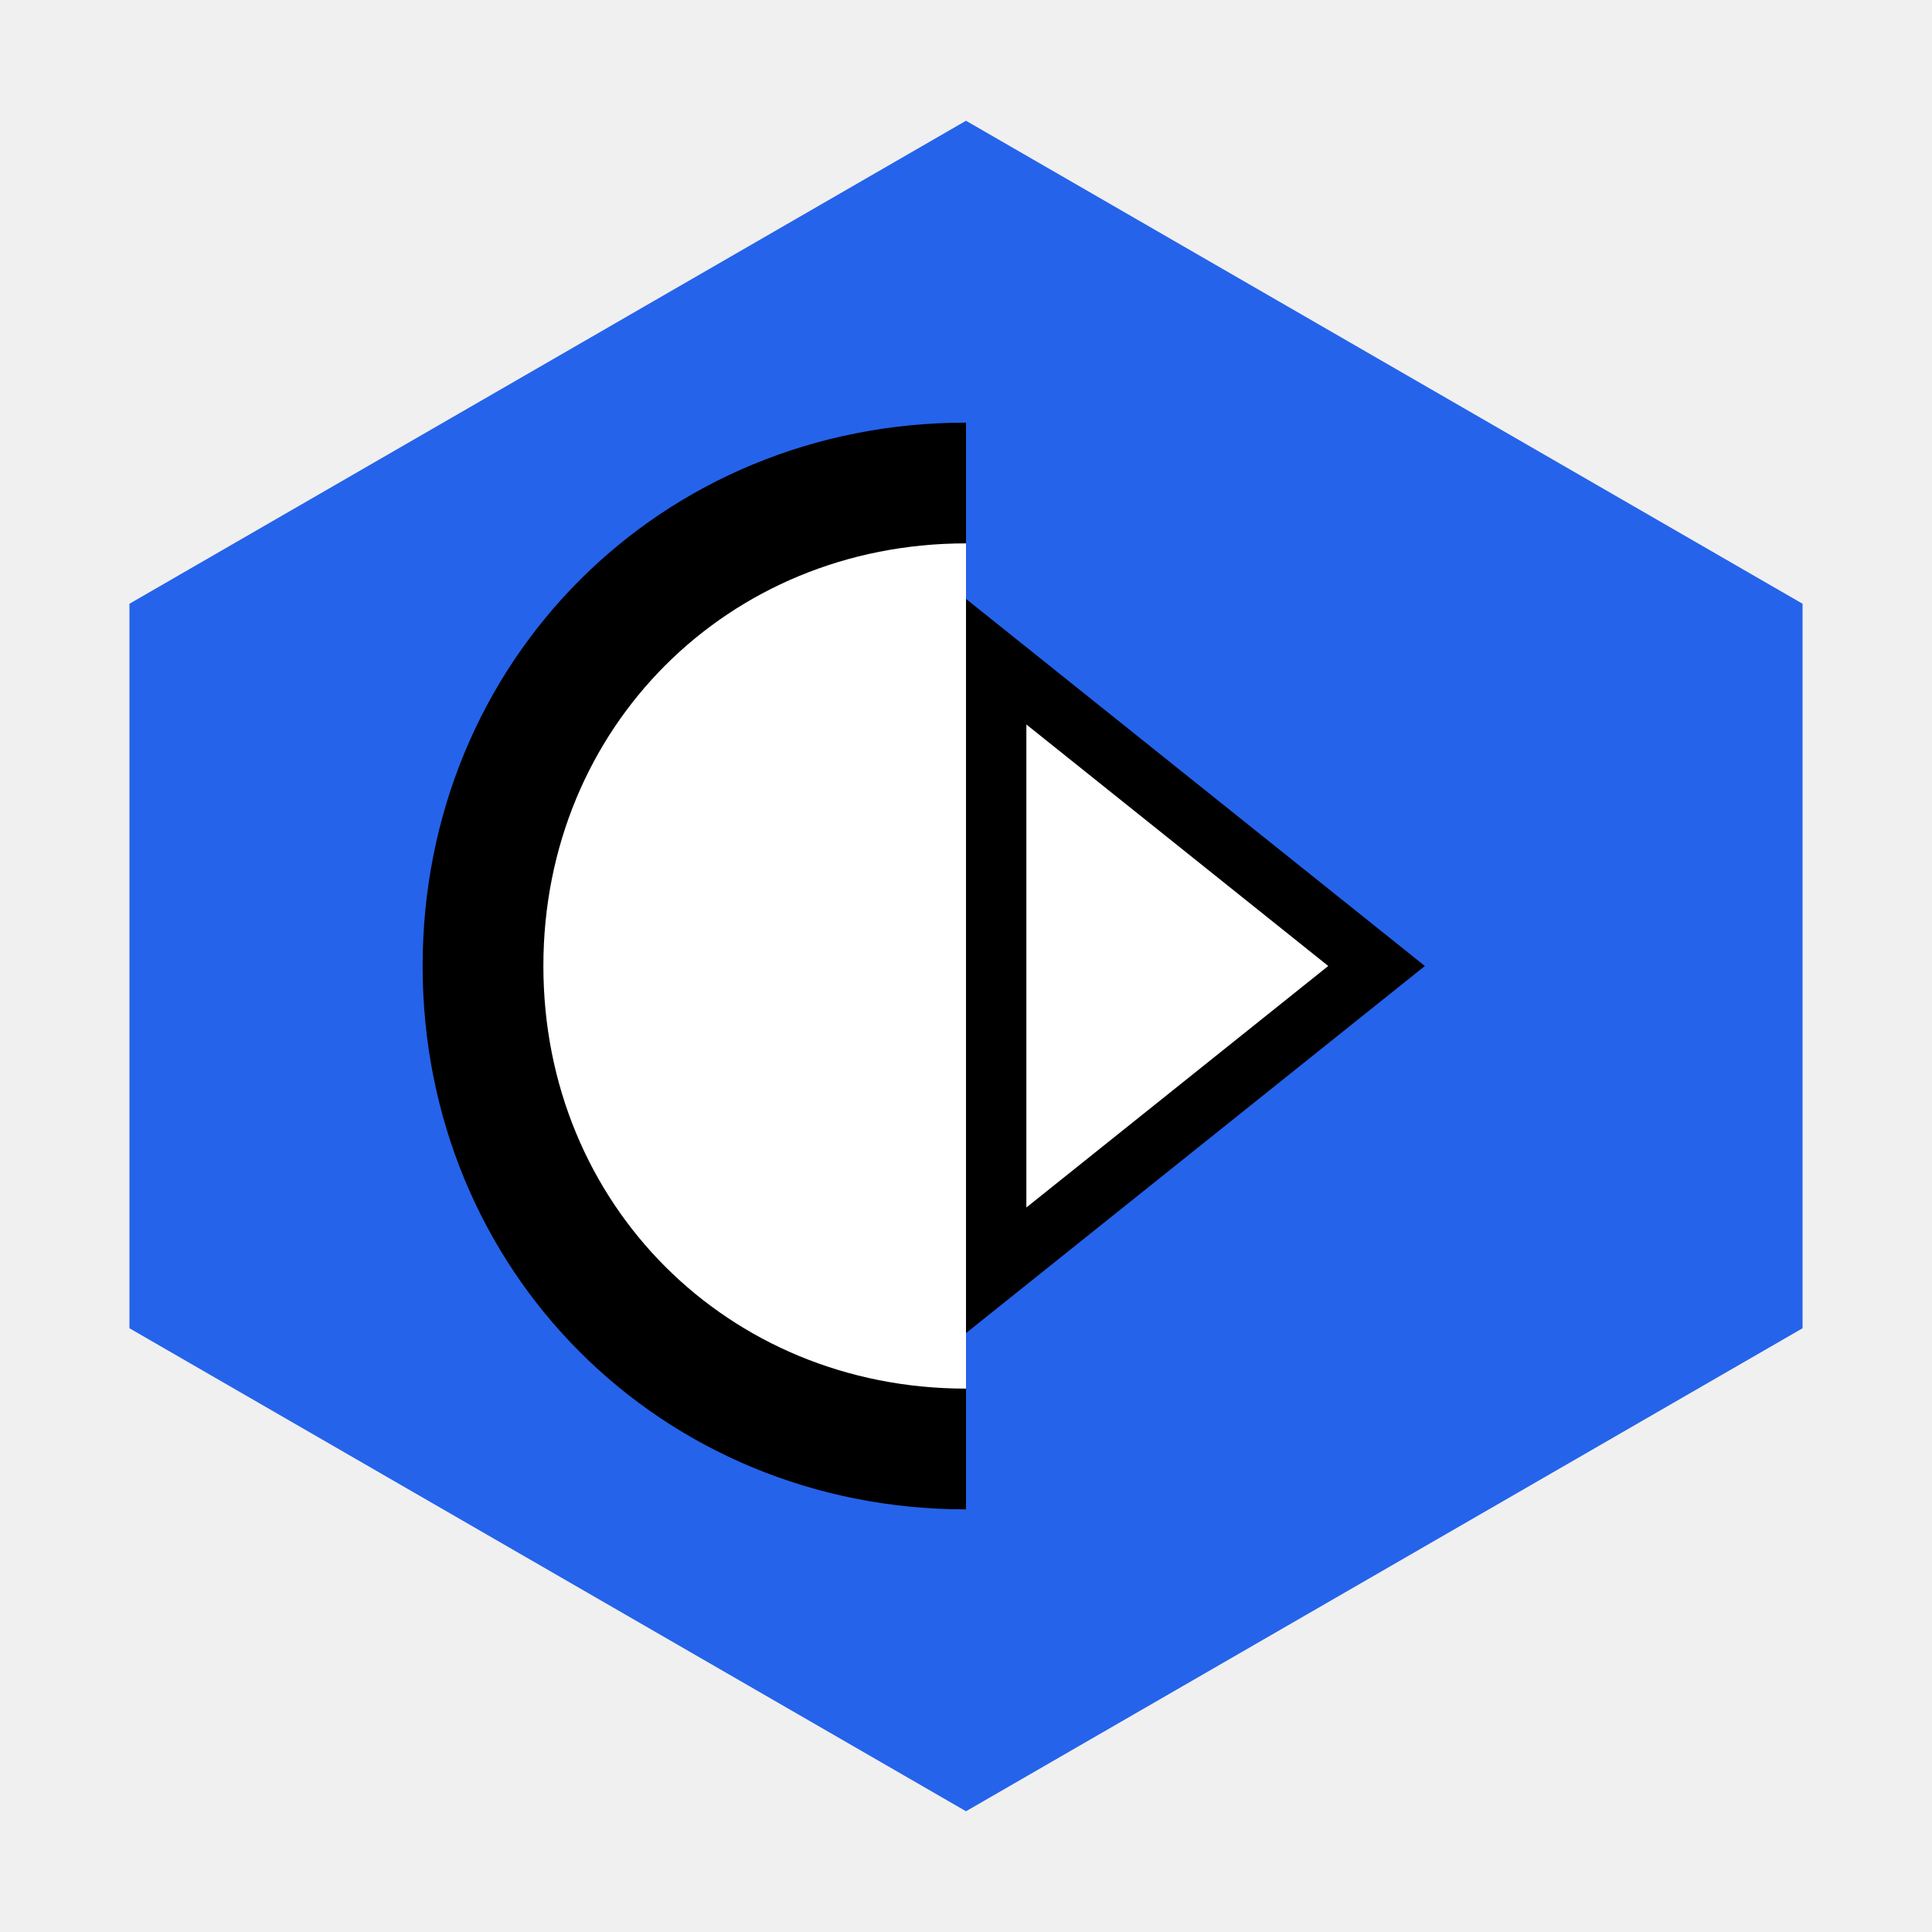
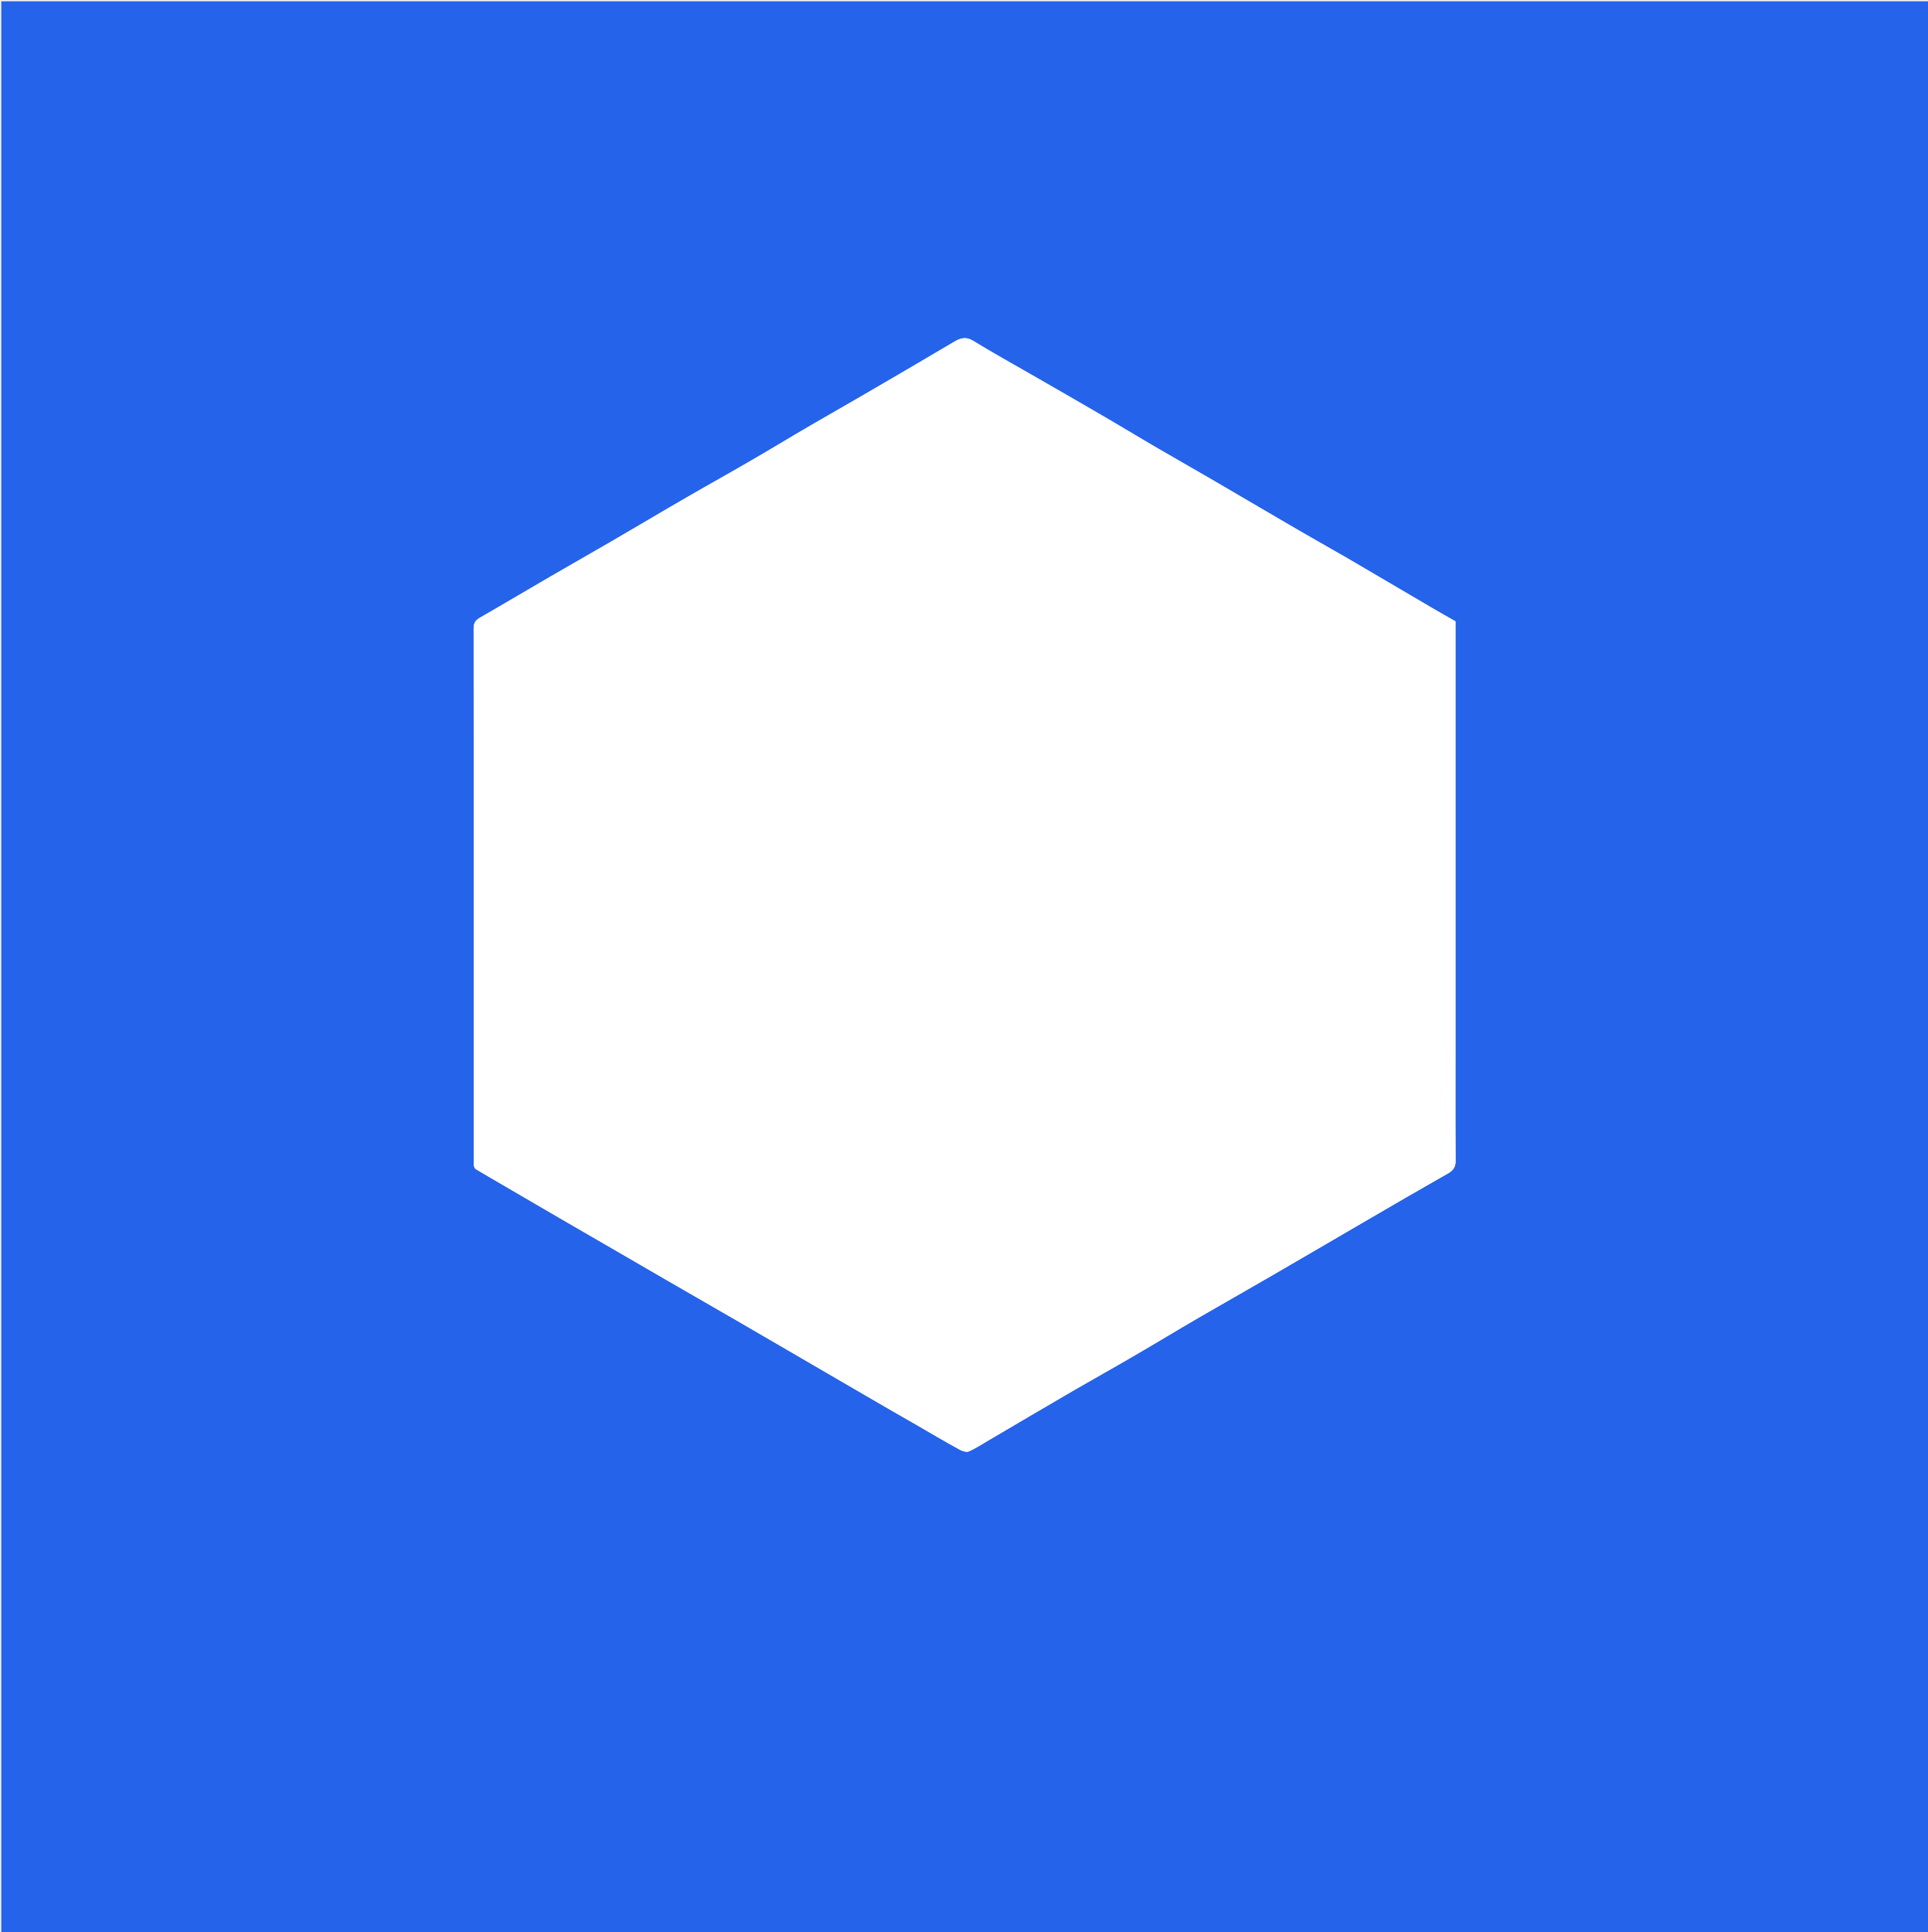
- <svg xmlns="http://www.w3.org/2000/svg" viewBox="0 0 32 32">
+ <svg xmlns="http://www.w3.org/2000/svg" version="1.1" viewBox="0 0 1469 1472" xml:space="preserve">
  <style>
-     .icon-base { fill: #2563eb; }
-     .icon-symbol { fill: #ffffff; }
+     .cls-bg { fill: #2563eb; }
+     .cls-fg { fill: #ffffff; }
    @media (prefers-color-scheme: dark) {
-       .icon-base { fill: #60a5fa; }
-       .icon-symbol { fill: #0f172a; }
+       .cls-bg { fill: #60a5fa; }
+       .cls-fg { fill: #0f172a; }
    }
  </style>
-   <path d="M16 2L29.856 10V22L16 30L2.144 22V10L16 2Z" class="icon-base" />
-   <path d="M16 8C11.5 8 8 11.5 8 16C8 20.5 11.5 24 16 24M22 16L17 12V20L22 16Z" class="icon-symbol" stroke-width="2" stroke="currentColor" fill="none" />
-   <path d="M16 12C13.8 12 12 13.8 12 16C12 18.2 13.8 20 16 20" class="icon-symbol" fill="none" stroke-width="2" />
-   <path d="M22 16L17 12V20L22 16Z" class="icon-symbol" />
+   <path class="cls-bg" d="M996,1473 C664,1473 332.5,1473 1,1473 C1,982.3 1,491.7 1,1 C490.7,1 980.3,1 1470,1 C1470,491.7 1470,982.3 1470,1473 C1312.2,1473 1154.3,1473 996,1473 M1109,799.5 C1109,690.7 1109,582 1109,473.4 C1102.5,469.7 1096.3,466.2 1090.2,462.6 C1069.1,450.3 1048.1,437.8 1027,425.5 C1011.4,416.5 995.7,407.7 980.2,398.6 C960.7,387.3 941.4,375.8 921.9,364.5 C908.7,356.8 895.4,349.3 882.2,341.6 C867.4,333 852.7,324 837.8,315.4 C820.6,305.3 803.3,295.5 786,285.5 C771.1,276.9 756,268.6 741.4,259.6 C736,256.3 731.8,257.6 727.2,260.3 C703.8,274.1 680.4,287.9 656.9,301.5 C643.7,309.2 630.4,316.7 617.2,324.4 C602.4,333 587.7,342 572.8,350.6 C556.7,360 540.4,369 524.2,378.4 C504.9,389.5 485.7,401 466.4,412.2 C450.7,421.3 434.9,430.3 419.2,439.4 C401.4,449.7 383.7,460.3 365.9,470.5 C362.4,472.5 360.9,474.5 360.9,478.7 C361,614 361,749.3 361,884.6 C361,885.8 360.8,887 361.1,888.1 C361.3,889.1 361.8,890.4 362.6,890.8 C370.1,895.3 377.6,899.6 385.1,904 C399,912.1 412.9,920.2 426.8,928.3 C439.8,935.9 452.9,943.4 466,951 C479.9,959.1 493.8,967.1 507.7,975.2 C525.5,985.5 543.3,995.7 561.1,1006 C574.2,1013.6 587.3,1021.2 600.3,1028.8 C620.5,1040.5 640.6,1052.3 660.8,1064 C673.1,1071.2 685.5,1078.3 697.9,1085.4 C709.1,1091.9 720.1,1098.4 731.4,1104.6 C733.4,1105.7 736.5,1106.6 738.3,1105.8 C743.3,1103.6 747.9,1100.5 752.6,1097.8 C774.5,1084.9 796.4,1072 818.4,1059.2 C833.8,1050.3 849.4,1041.6 864.8,1032.6 C881.2,1023.1 897.4,1013.2 913.8,1003.7 C931.7,993.3 949.8,983.1 967.7,972.7 C991.8,958.8 1015.7,944.7 1039.8,930.7 C1061,918.3 1082.3,906 1103.7,893.8 C1107.6,891.5 1109.2,888.8 1109.1,884 C1108.9,856.2 1109,828.3 1109,799.5" />
+   <g class="cls-fg">
+     <path d="M1109,800 C1109,828.3 1108.9,856.2 1109.1,884 C1109.2,888.8 1107.6,891.5 1103.7,893.8 C1082.3,906 1061,918.3 1039.8,930.7 C1015.7,944.7 991.8,958.8 967.7,972.7 C949.8,983.1 931.7,993.3 913.8,1003.7 C897.4,1013.2 881.2,1023.1 864.8,1032.6 C849.4,1041.6 833.8,1050.3 818.4,1059.2 C796.4,1072 774.5,1084.9 752.6,1097.8 C747.9,1100.5 743.3,1103.6 738.3,1105.8 C736.5,1106.6 733.4,1105.7 731.4,1104.6 C720.1,1098.4 709.1,1091.9 697.9,1085.4 C685.5,1078.3 673.1,1071.2 660.8,1064 C640.6,1052.3 620.5,1040.5 600.3,1028.8 C587.3,1021.2 574.2,1013.6 561.1,1006 C543.3,995.7 525.5,985.5 507.7,975.2 C493.8,967.1 479.9,959.1 466,951 C452.9,943.4 439.8,935.9 426.8,928.3 C412.9,920.2 399,912.1 385.1,904 C377.6,899.6 370.1,895.3 362.6,890.8 C361.8,890.4 361.3,889.1 361.1,888.1 C360.8,887 361,885.8 361,884.6 C361,749.3 361,614 360.9,478.7 C360.9,474.5 362.4,472.5 365.9,470.5 C383.7,460.3 401.4,449.7 419.2,439.4 C434.9,430.3 450.7,421.3 466.4,412.2 C485.7,401 504.9,389.5 524.2,378.4 C540.4,369 556.7,360 572.8,350.6 C587.7,342 602.4,333 617.2,324.4 C630.4,316.7 643.7,309.2 656.9,301.5 C680.4,287.9 703.8,274.1 727.2,260.3 C731.8,257.6 736,256.3 741.4,259.6 C756,268.6 771.1,276.9 786,285.5 C803.3,295.5 820.6,305.3 837.8,315.4 C852.7,324 867.4,333 882.2,341.6 C895.4,349.3 908.7,356.8 921.9,364.5 C941.4,375.8 960.7,387.3 980.2,398.6 C995.7,407.7 1011.4,416.5 1027,425.5 C1048.1,437.8 1069.1,450.3 1090.2,462.6 C1096.3,466.2 1102.5,469.7 1109,473.4 C1109,582 1109,690.7 1109,800" />
+     <path d="M520,674 C520.7,662 520.4,650.4 522.3,639.1 C523.7,630.4 526.6,621.4 531.1,613.9 C541,597.2 558.1,591.7 576.2,590.2 C590,589 604,589.2 617.9,589 C634.9,588.9 651.9,589.1 668.9,588.9 C670.6,588.9 672.9,587.8 673.9,586.4 C683.7,573.8 693.4,560.9 703,548.1 C707.8,541.6 712.4,535.1 717.8,527.7 C713.2,527.4 709.8,527 706.4,527 C662,527.3 617.6,527.7 573.2,528 C561.1,528.1 549.3,530.4 537.7,533.7 C517,539.7 499.7,550.8 485.3,567 C472.8,581.1 464.9,597.3 459.9,615.3 C455.7,629.8 456.6,644.7 456.4,659.3 C456,687.6 454.2,716 457.9,744.3 C460,759.8 464.2,774.8 472.6,787.8 C487.5,810.8 508,827.6 534.6,835.9 C545.9,839.5 557.4,842 569.4,842 C577.5,842 577.9,842.7 578,850.7 C578.1,853.1 578.7,855.5 579,857.9 C580.9,876.4 586.3,893.7 594.6,910.3 C603.9,929.2 619,941.4 637.9,948.8 C660.8,957.8 684.5,956.7 708.2,951.4 C725.7,947.4 741.9,940 757.3,930.9 C764.6,926.5 771.3,921 778.3,916 C778,915.5 777.7,914.9 777.4,914.4 C776.3,914.7 775.2,914.8 774.3,915.3 C769.3,917.5 764.5,920.1 759.4,922.1 C740.7,929.6 721.4,933.5 701.2,930 C681.6,926.5 667.5,915.1 658.2,898.1 C647.9,879.4 647,858.5 645.8,837.5 C723.4,818.5 786.2,776.9 835.7,714.9 C847,720.1 858.2,725.3 869.4,730.4 C869.7,729.5 870,729.2 870,728.9 C869.3,716.1 868.7,703.3 868,690.4 C867.7,686.3 867.4,682.2 867,678.2 C865.7,664.8 864.3,651.5 863,638.2 C862,628.1 861.1,618.1 860.1,607.2 C821.1,628.4 782.9,649 743.7,670.3 C755.3,676.2 765.6,681.3 775.9,686.5 C774.8,688.4 773.9,690.2 772.7,691.7 C761.4,707.5 747.7,721 732.5,733 C712.4,749 690.1,760.8 665.8,769.1 C647.4,775.4 628.6,779 609.3,779.8 C593.7,780.5 578,780.8 562.6,777.1 C542.2,772.1 528.9,760.6 523.6,739.5 C520.1,725.7 521.9,711.8 520.2,698 C519.2,690.3 520,682.3 520,674" />
+   </g>
</svg>
